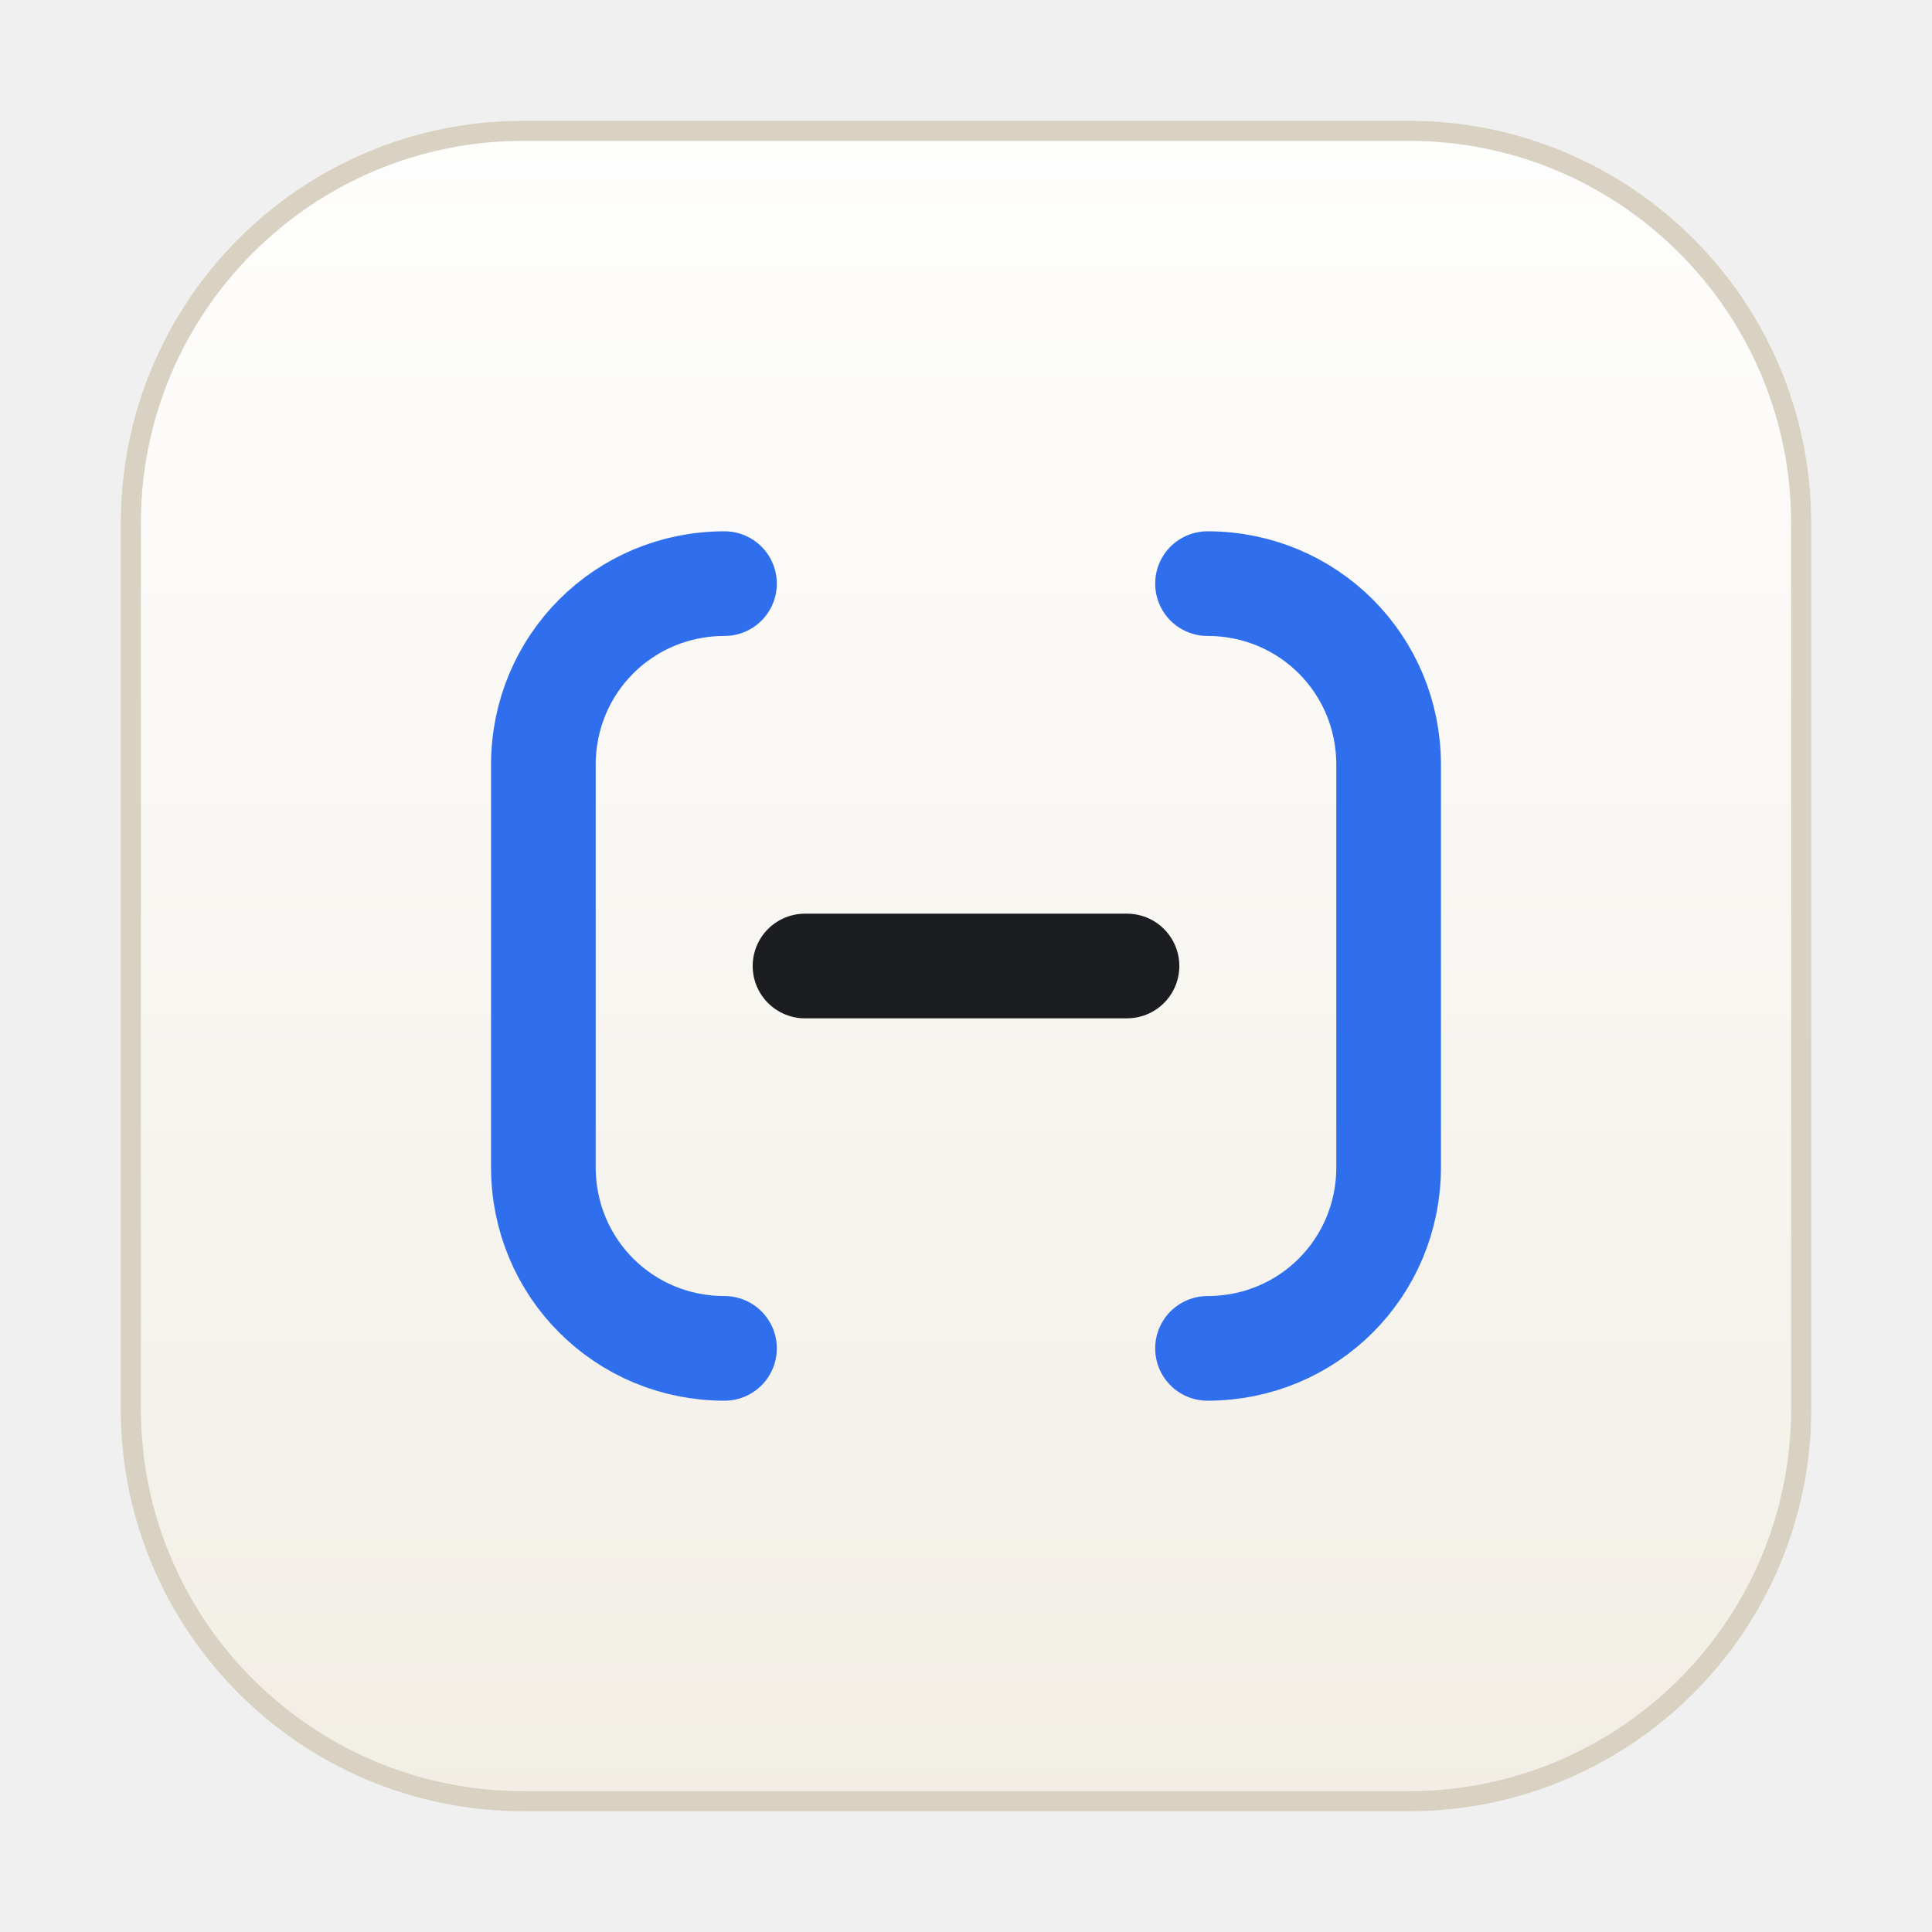
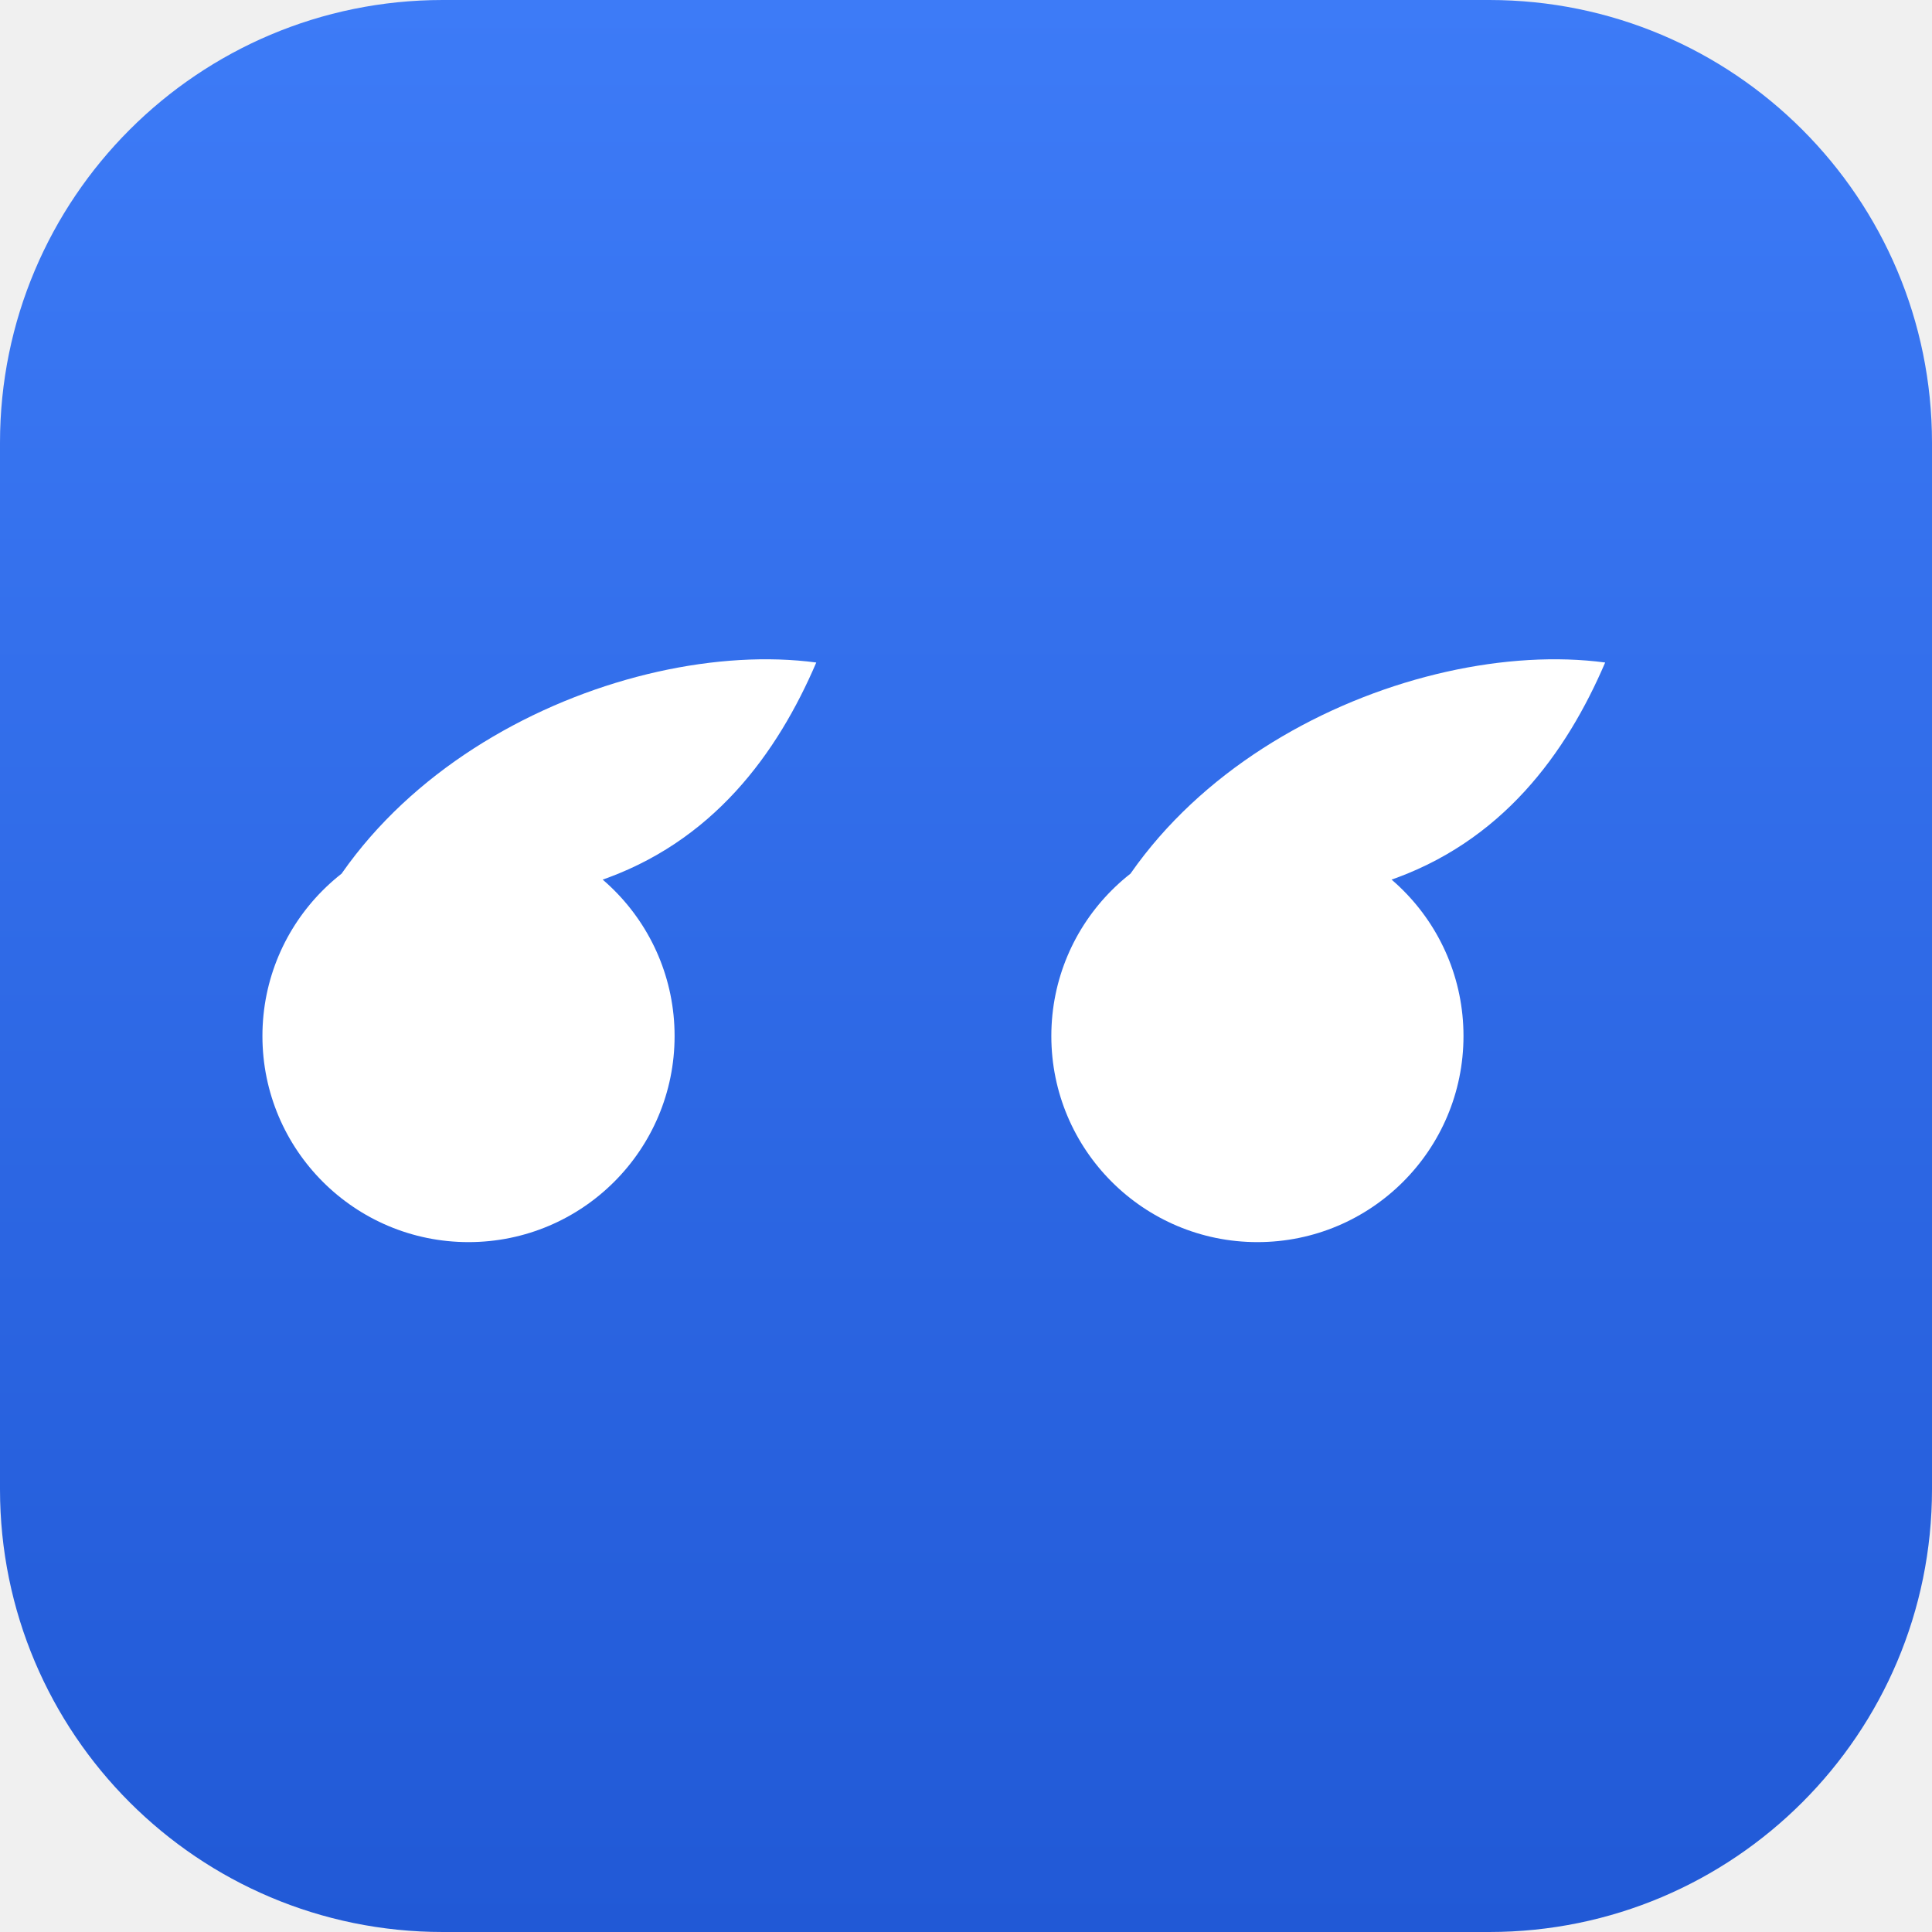
<svg xmlns="http://www.w3.org/2000/svg" width="48" height="48" viewBox="0 0 48 48">
  <defs>
-     <linearGradient id="bg48" x1="0" y1="0" x2="0" y2="48" gradientUnits="userSpaceOnUse">
-       <stop offset="0" stop-color="#ffffff" />
-       <stop offset="1" stop-color="#f1ede4" />
+     <linearGradient id="g48" x1="0" y1="0" x2="0" y2="48" gradientUnits="userSpaceOnUse">
+       <stop offset="0" stop-color="#3D7BF7" />
+       <stop offset="1" stop-color="#2159D6" />
    </linearGradient>
  </defs>
-   <rect x="3" y="3" width="42" height="42" rx="10" fill="url(#bg48)" />
-   <rect x="3.25" y="3.25" width="41.5" height="41.5" rx="9.75" fill="none" stroke="#d9d2c2" stroke-width="0.5" />
-   <path d="M18 14.5c-2.5 0-4.5 2-4.5 4.5v10c0 2.5 2 4.5 4.5 4.5" fill="none" stroke="#2f6fed" stroke-width="2.6" stroke-linecap="round" stroke-linejoin="round" />
-   <path d="M30 14.5c2.5 0 4.5 2 4.5 4.5v10c0 2.5-2 4.5-4.5 4.5" fill="none" stroke="#2f6fed" stroke-width="2.6" stroke-linecap="round" stroke-linejoin="round" />
-   <line x1="20" y1="24" x2="28" y2="24" stroke="#1c1d20" stroke-width="2.6" stroke-linecap="round" />
+   <rect x="0" y="0" width="48" height="48" rx="11" fill="url(#g48)" />
+   <g fill="#ffffff">
+     <g transform="translate(6.2 15.5) scale(0.16)">
+       <path fill-rule="nonzero" d="M 2 64 A 32 32 0 0 1 66 64 A 32 32 0 0 1 2 64 Z M 88 6 C 82 20, 72 34, 54 40 L 4.5 62 C 12 22, 58 2, 88 6 Z" />
+     </g>
+     <g transform="translate(25.8 15.5) scale(0.16)">
+       <path fill-rule="nonzero" d="M 2 64 A 32 32 0 0 1 66 64 A 32 32 0 0 1 2 64 Z M 88 6 C 82 20, 72 34, 54 40 L 4.5 62 C 12 22, 58 2, 88 6 Z" />
+     </g>
+   </g>
</svg>
